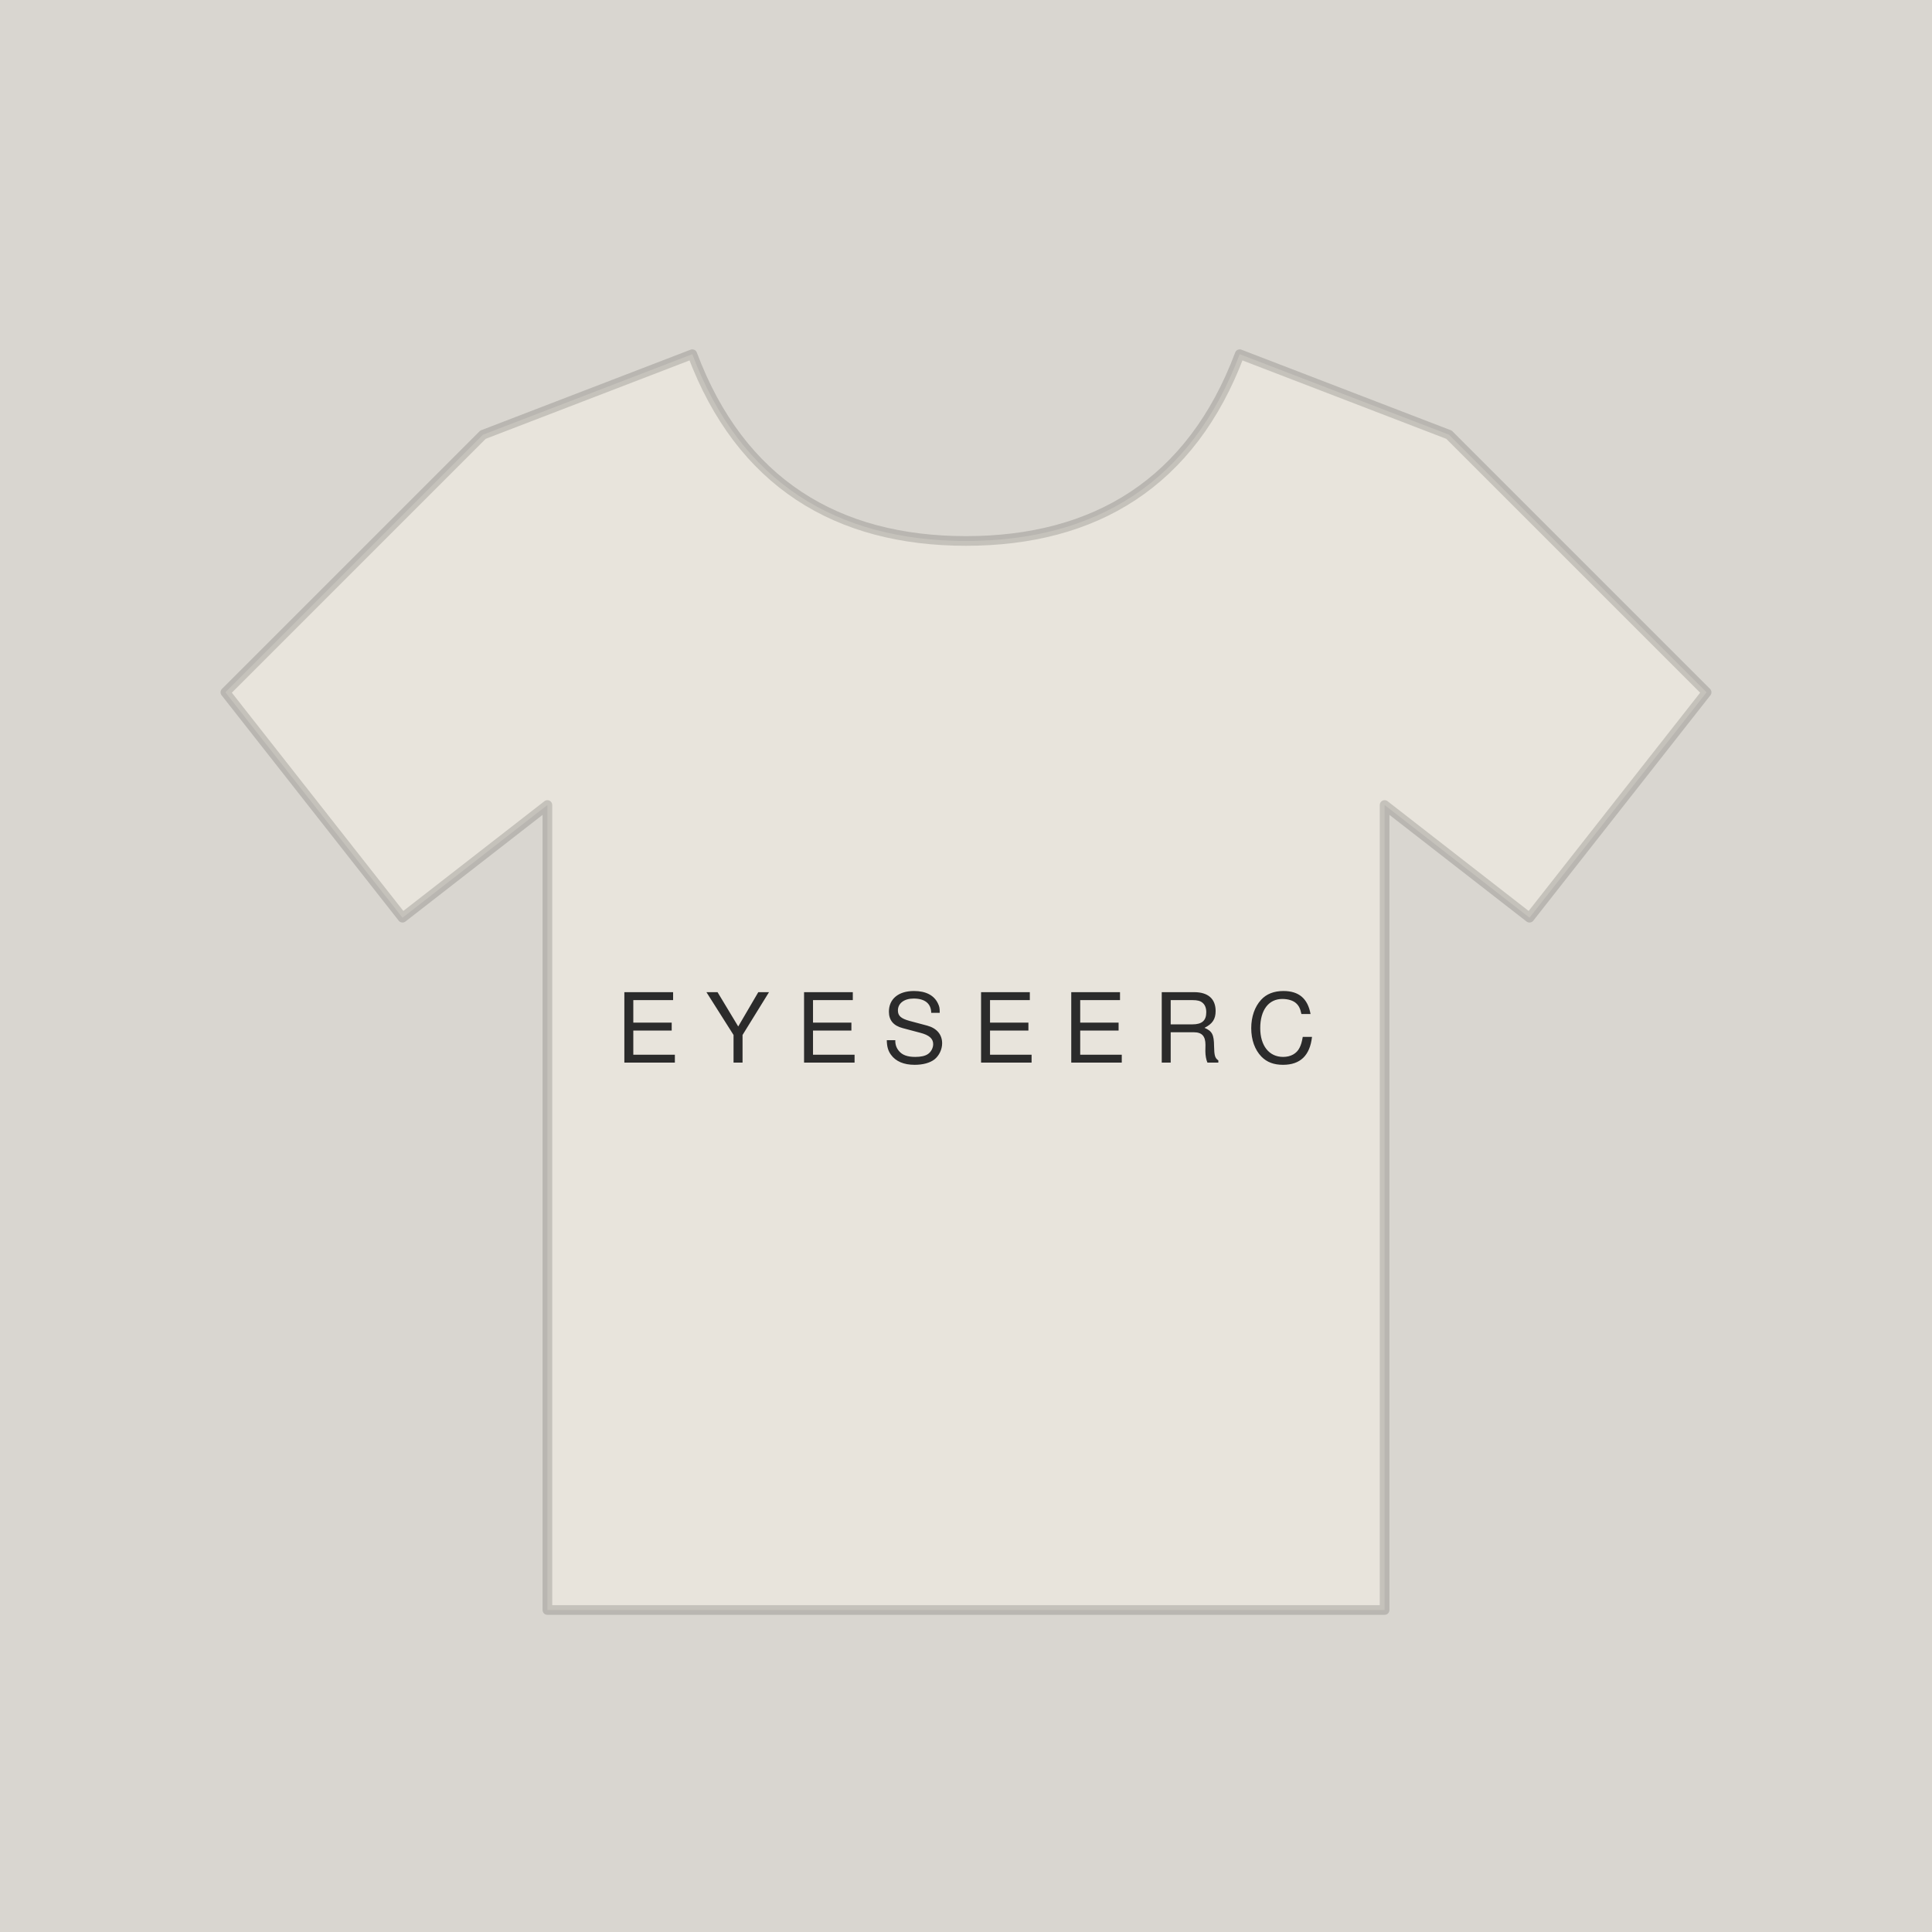
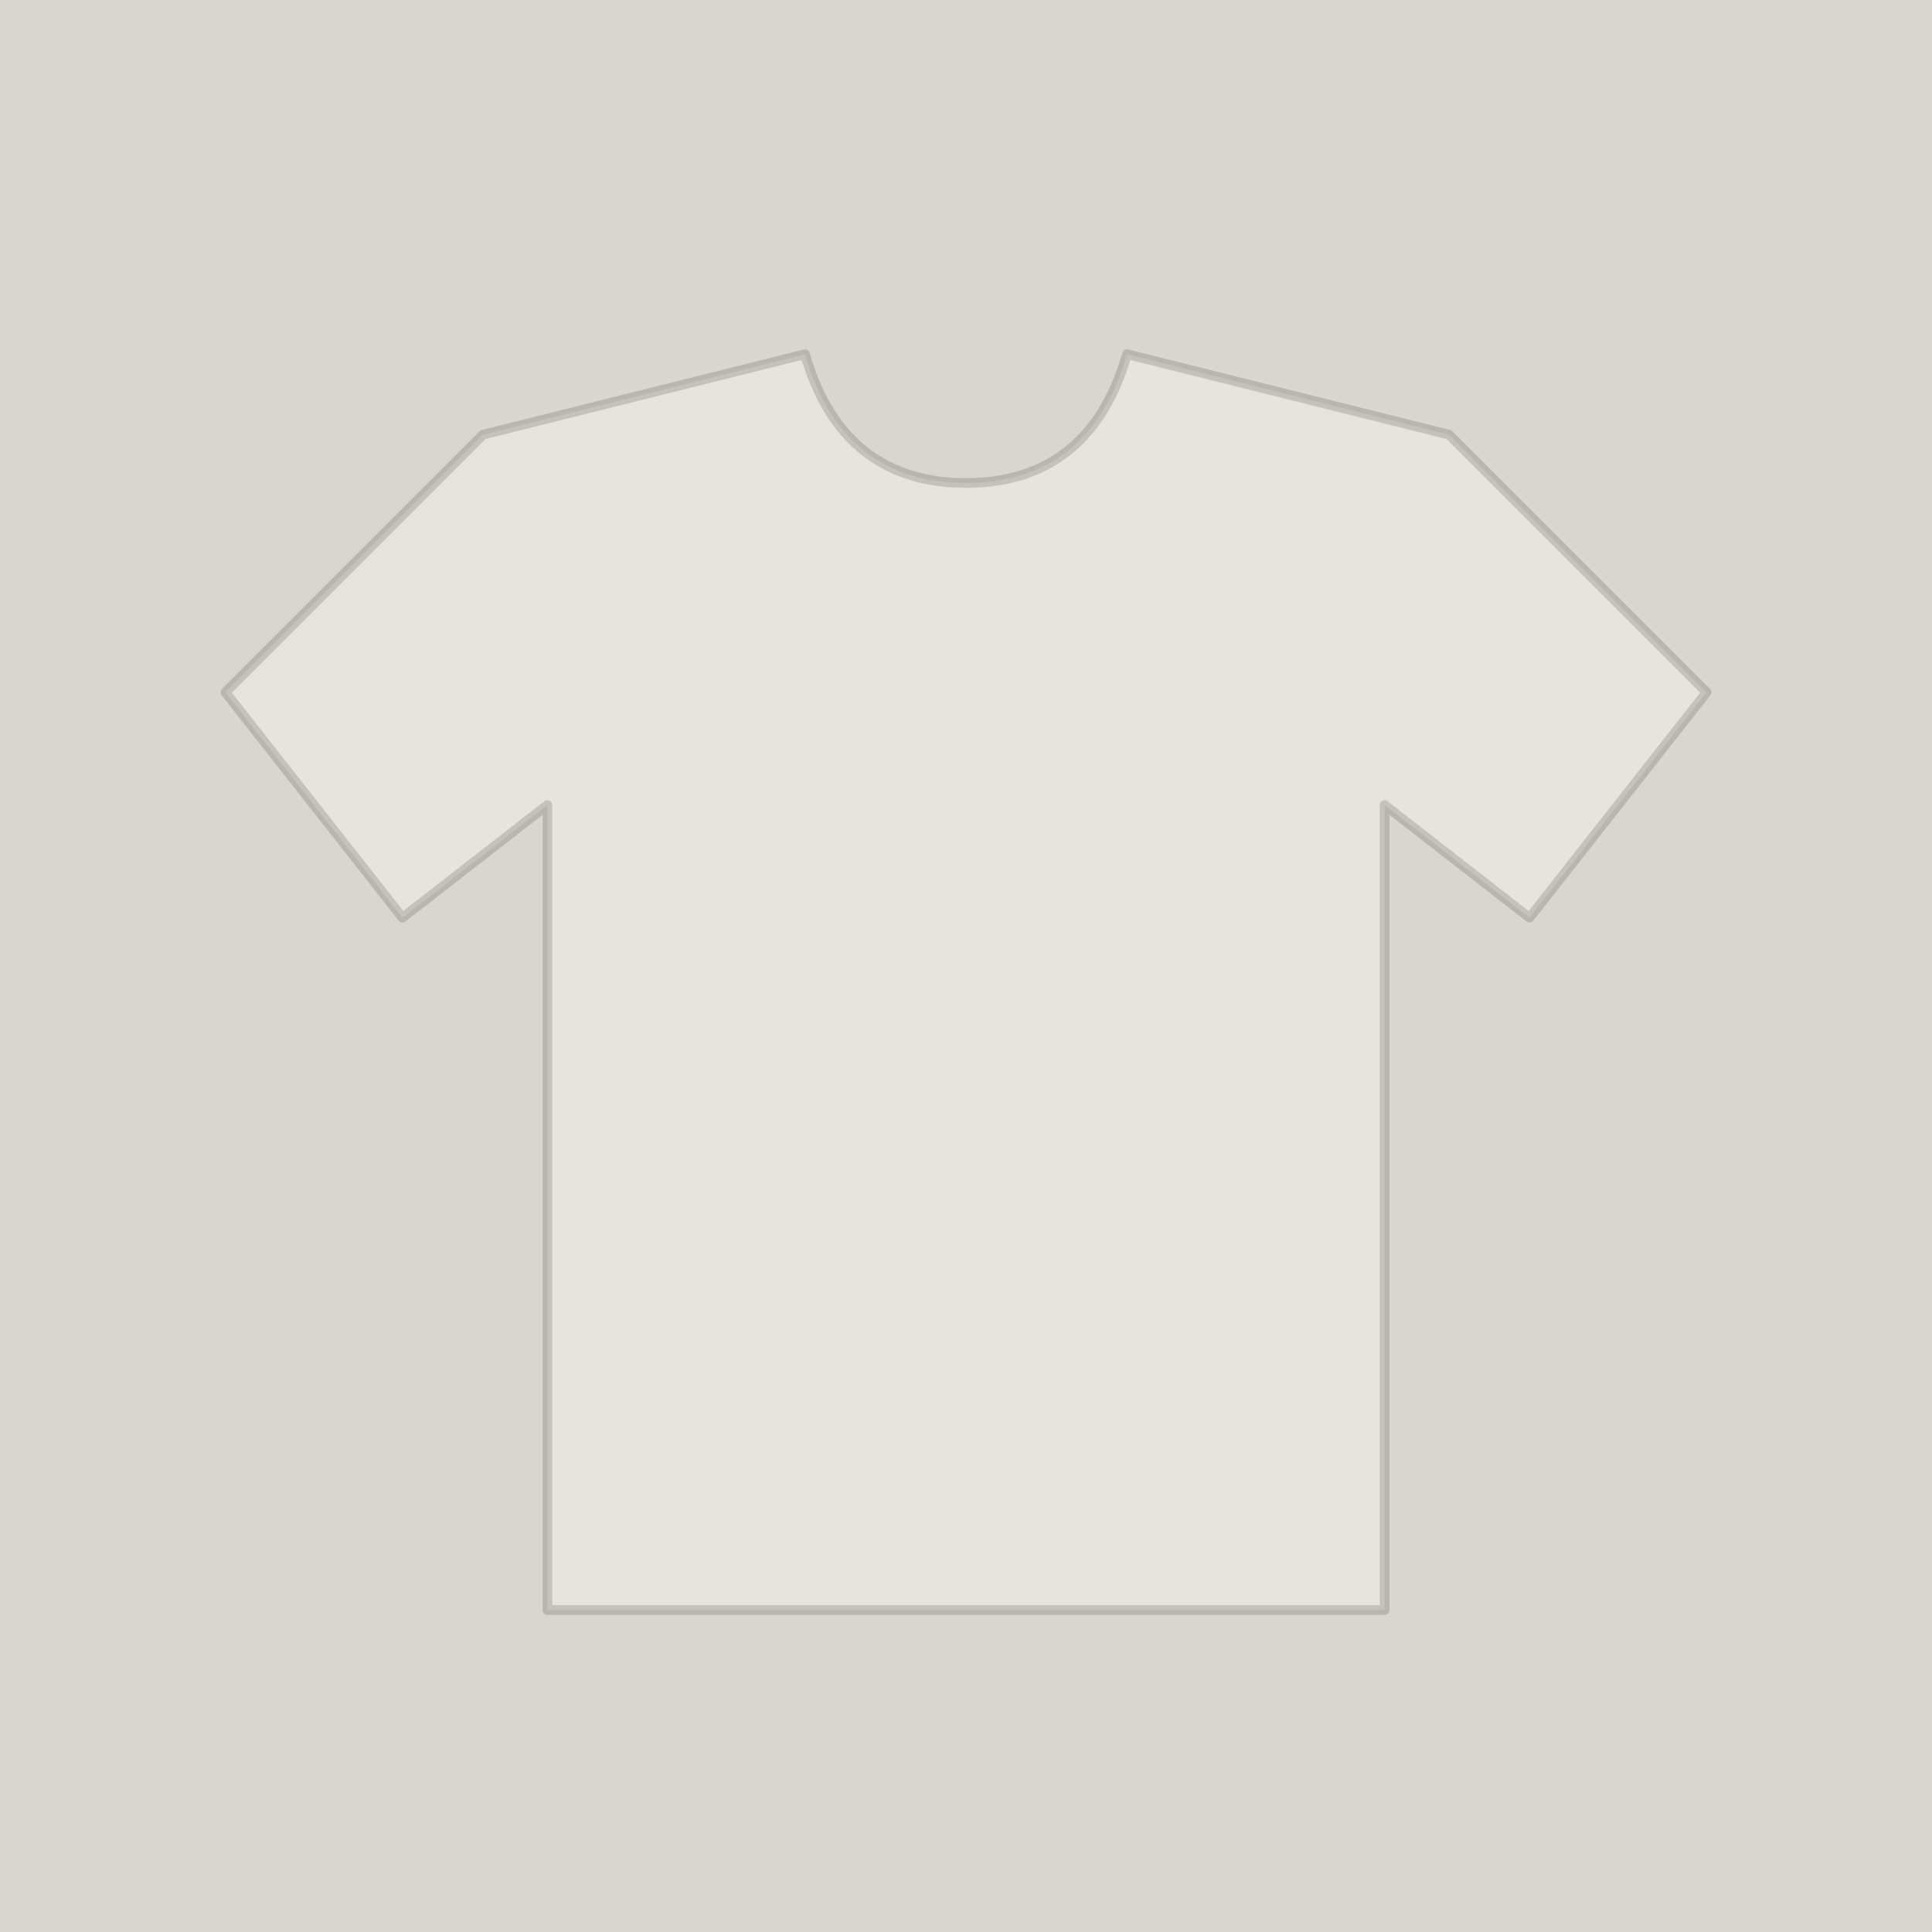
<svg xmlns="http://www.w3.org/2000/svg" viewBox="0 0 600 600">
  <rect width="600" height="600" fill="#d9d6d0" />
-   <path d="M215 110 L150 135 L70 215 L125 285 L170 250 L170 500 L430 500 L430 250 L475 285 L530 215 L450 135 L385 110 C370 150 340 168 300 168 C260 168 230 150 215 110 Z" fill="#e8e4dc" stroke="rgba(0,0,0,.15)" stroke-width="3" stroke-linejoin="round" />
-   <text x="300" y="330" text-anchor="middle" font-family="Helvetica, Arial, sans-serif" font-size="30" letter-spacing="8" fill="#2b2b2b">EYESEERC</text>
+   <path d="M250 110 L150 135 L70 215 L125 285 L170 250 L170 500 L430 500 L430 250 L475 285 L530 215 L450 135 L350 110 C342 138 324 150 300 150 C276 150 258 138 250 110 Z" fill="#e8e4dc" stroke="rgba(0,0,0,.15)" stroke-width="3" stroke-linejoin="round" />
</svg>
